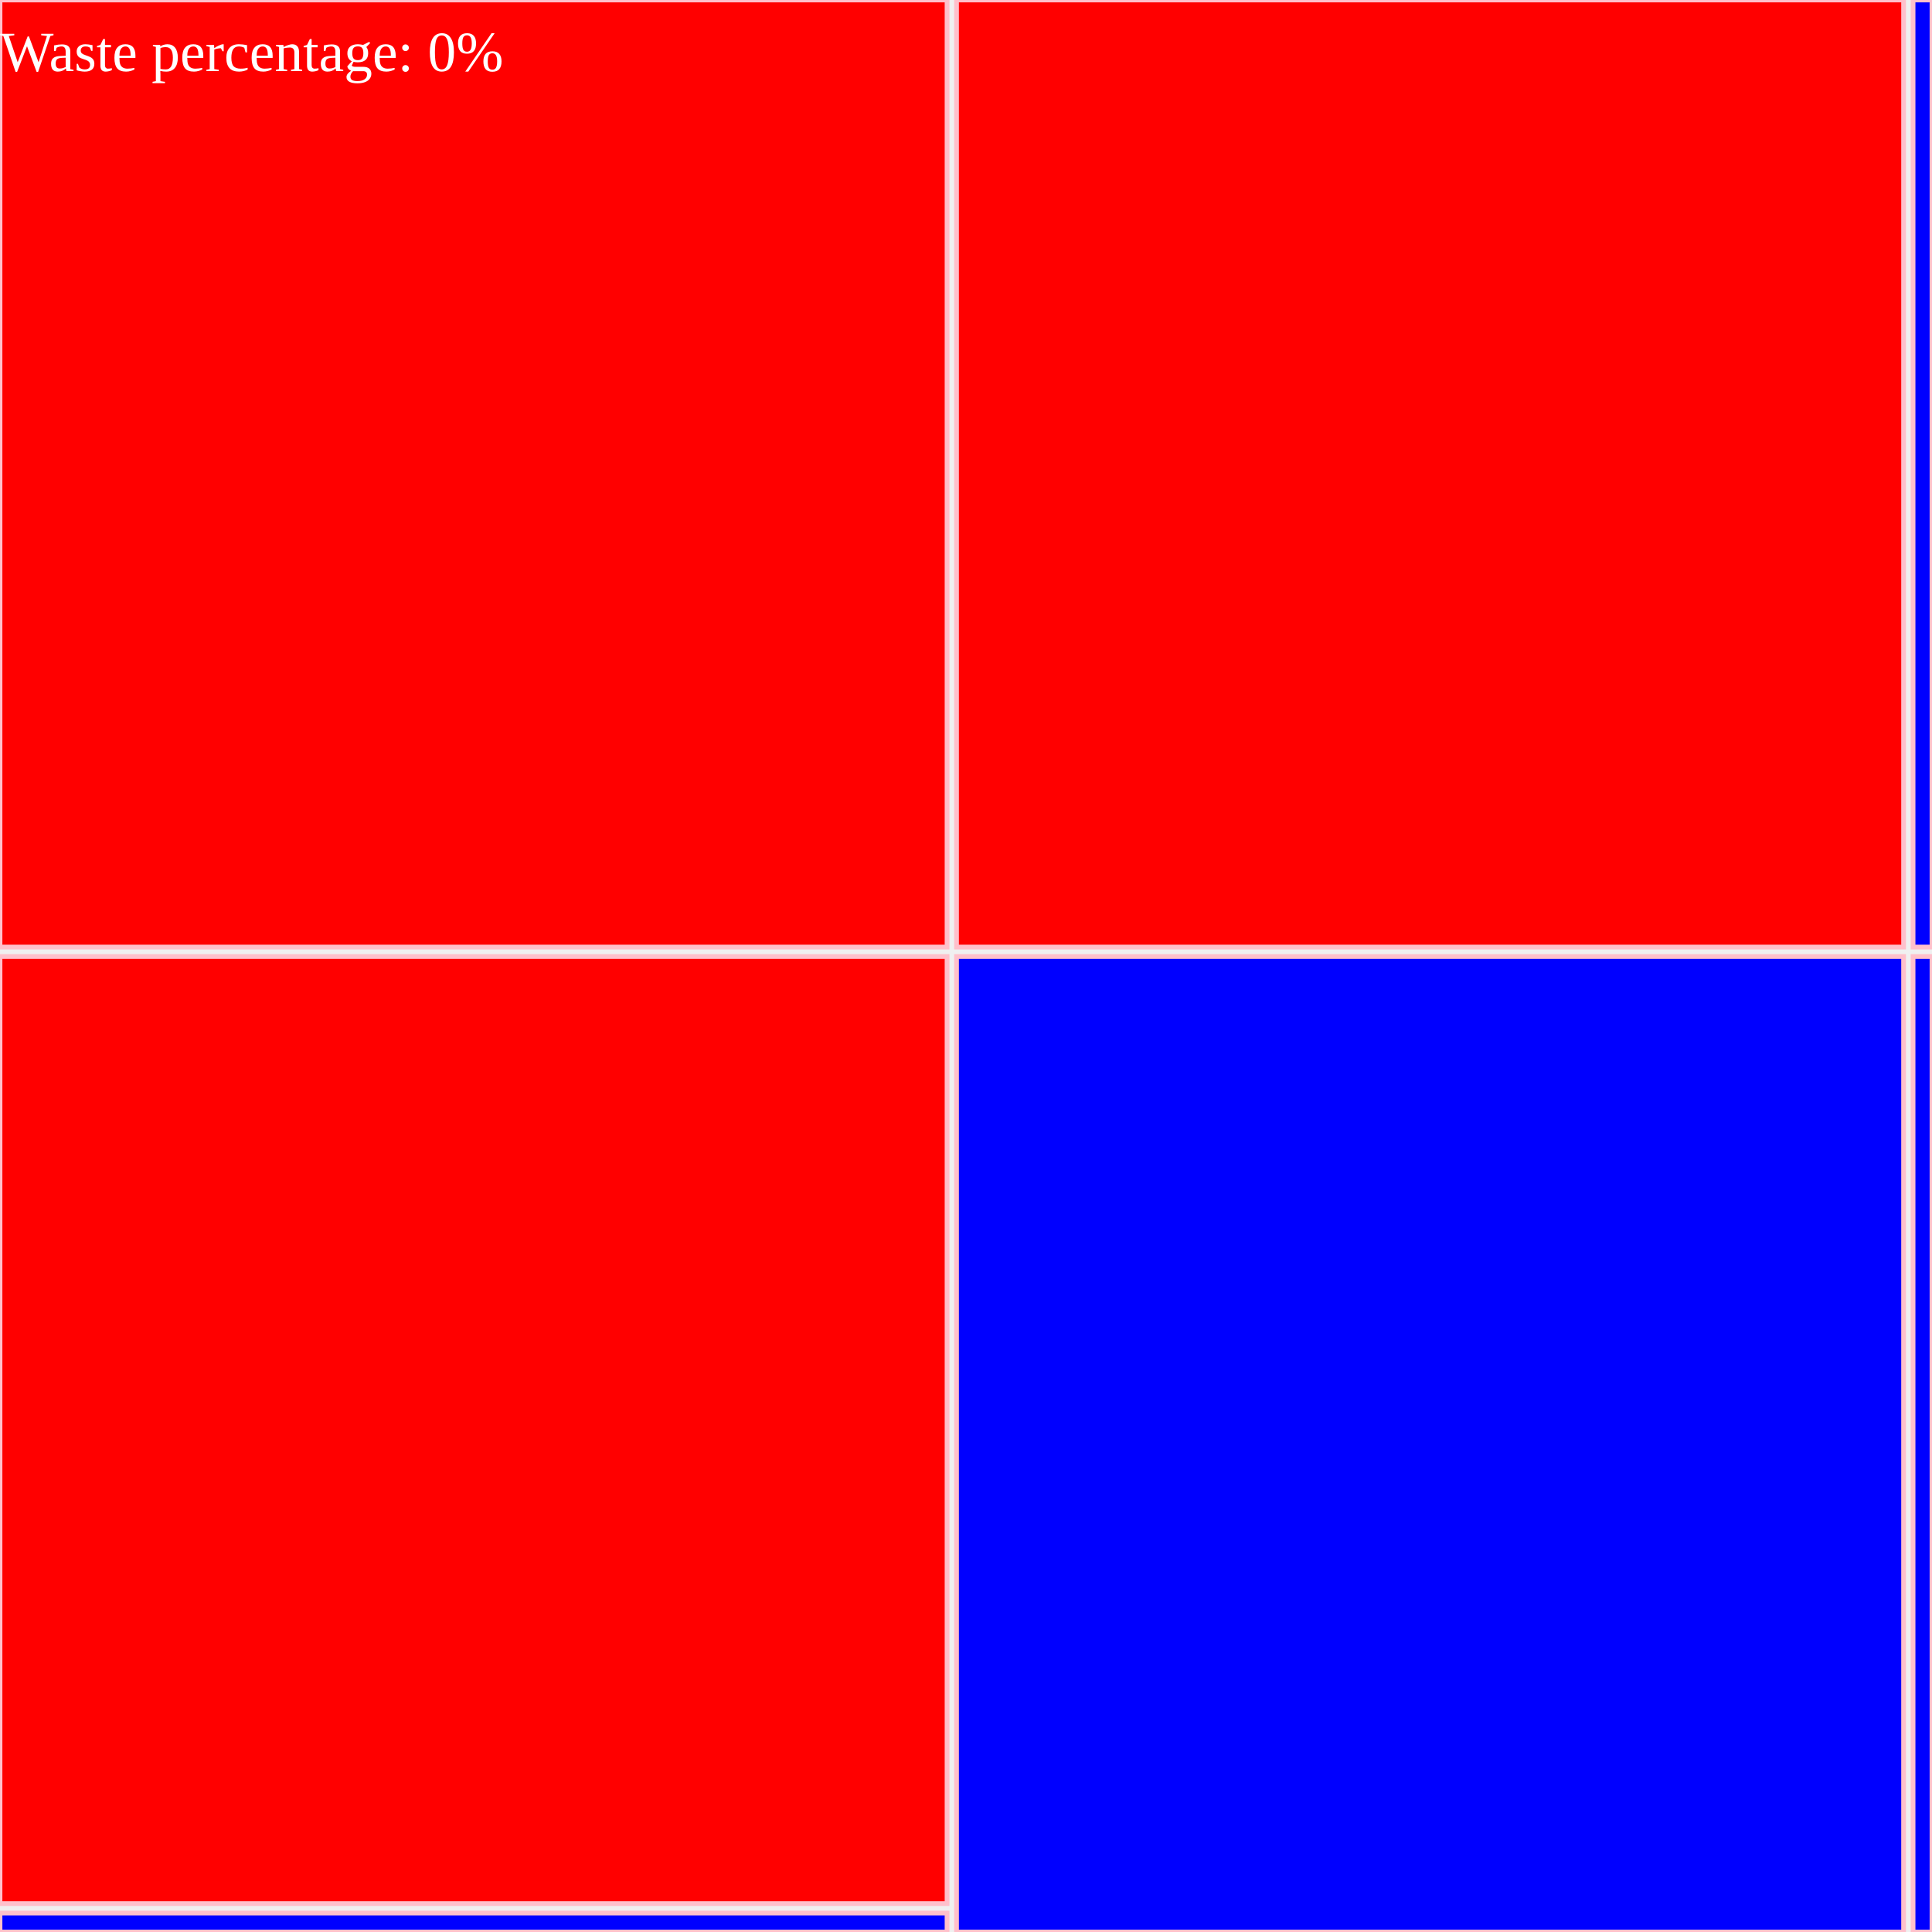
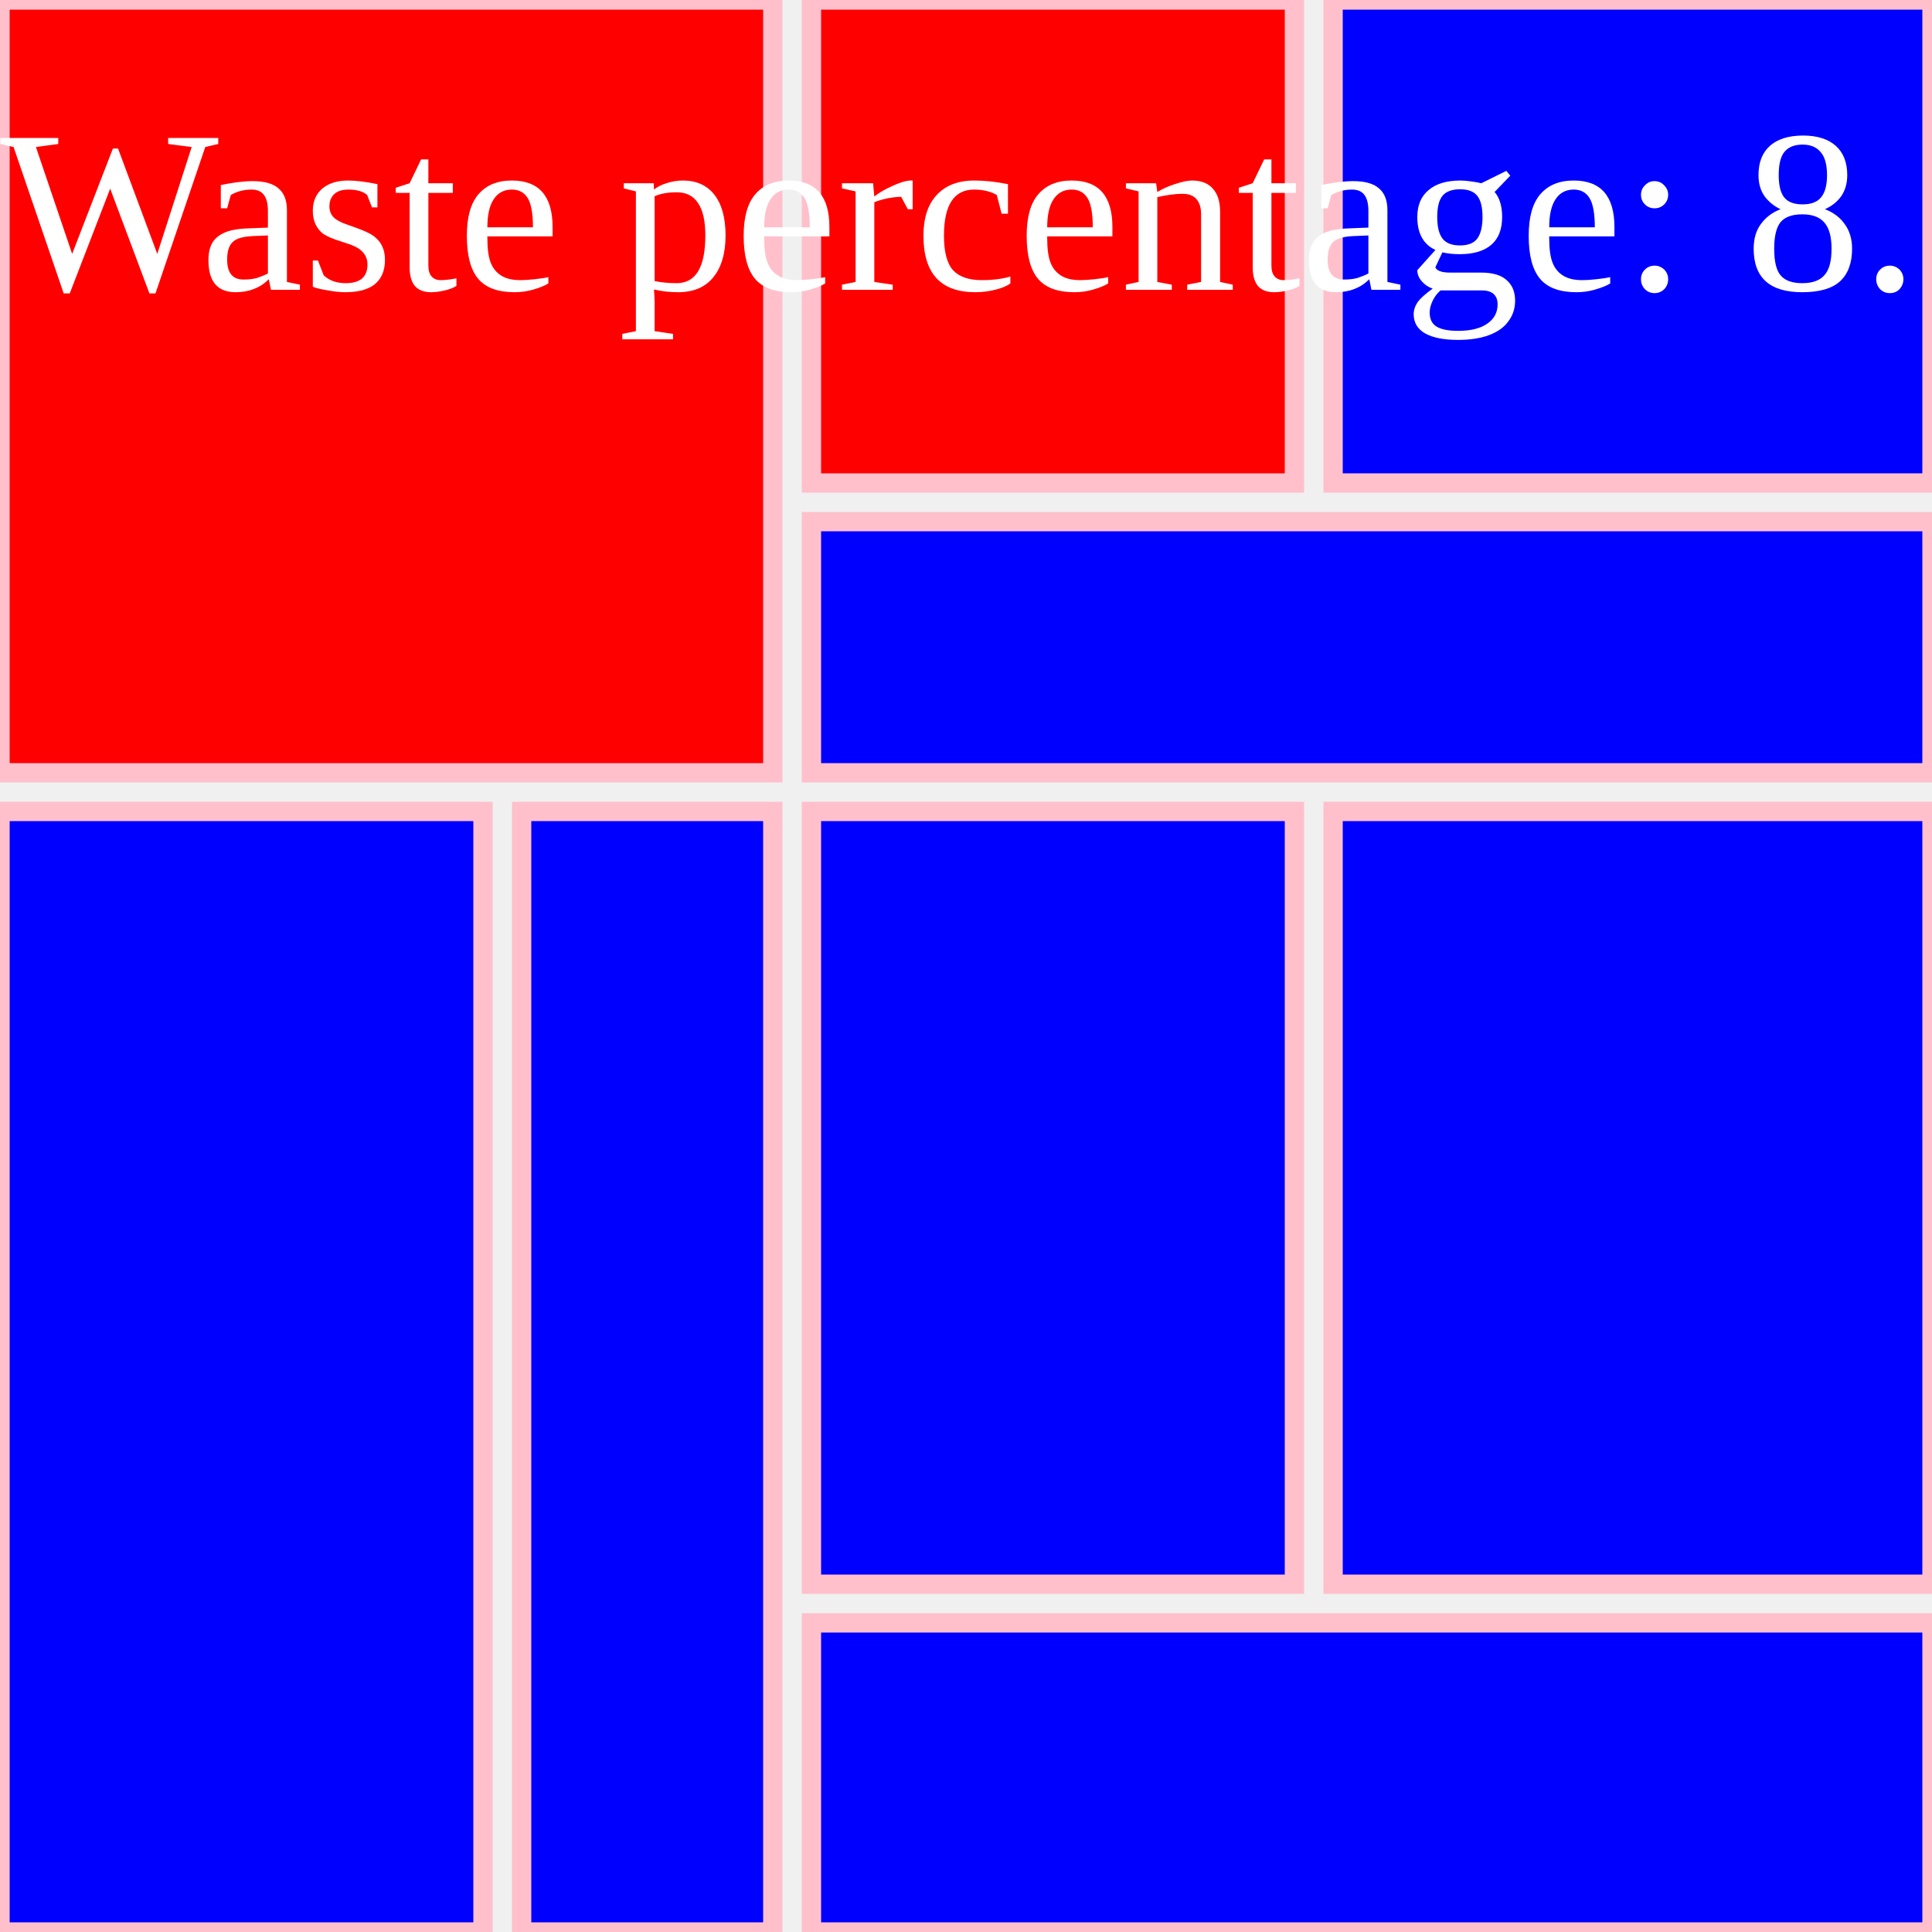
- <svg xmlns="http://www.w3.org/2000/svg" width="408" height="408">
-   <rect x="0" y="0" width="200" height="200" style="fill:red; stroke:pink; stroke - width:1; fill - opacity:0.1; stroke - opacity:0.9" />
-   <rect x="202" y="0" width="200" height="200" style="fill:red; stroke:pink; stroke - width:1; fill - opacity:0.1; stroke - opacity:0.9" />
-   <rect x="404" y="0" width="4" height="200" style="fill:blue; stroke:pink; stroke - width:1; fill - opacity:0.1; stroke - opacity:0.9" />
-   <rect x="0" y="202" width="200" height="200" style="fill:red; stroke:pink; stroke - width:1; fill - opacity:0.1; stroke - opacity:0.9" />
-   <rect x="0" y="404" width="200" height="4" style="fill:blue; stroke:pink; stroke - width:1; fill - opacity:0.1; stroke - opacity:0.9" />
-   <rect x="202" y="202" width="200" height="206" style="fill:blue; stroke:pink; stroke - width:1; fill - opacity:0.1; stroke - opacity:0.9" />
-   <rect x="404" y="202" width="4" height="206" style="fill:blue; stroke:pink; stroke - width:1; fill - opacity:0.1; stroke - opacity:0.9" />
-   <text x="0" y="15" fill="white">Waste percentage: 0%</text>
+ <svg xmlns="http://www.w3.org/2000/svg" width="100" height="100">
+   <rect x="0" y="0" width="40" height="40" style="fill:red; stroke:pink; stroke - width:1; fill - opacity:0.1; stroke - opacity:0.9" />
+   <rect x="0" y="42" width="25" height="58" style="fill:blue; stroke:pink; stroke - width:1; fill - opacity:0.1; stroke - opacity:0.9" />
+   <rect x="27" y="42" width="13" height="58" style="fill:blue; stroke:pink; stroke - width:1; fill - opacity:0.1; stroke - opacity:0.9" />
+   <rect x="42" y="0" width="25" height="25" style="fill:red; stroke:pink; stroke - width:1; fill - opacity:0.1; stroke - opacity:0.9" />
+   <rect x="69" y="0" width="31" height="25" style="fill:blue; stroke:pink; stroke - width:1; fill - opacity:0.1; stroke - opacity:0.9" />
+   <rect x="42" y="27" width="58" height="13" style="fill:blue; stroke:pink; stroke - width:1; fill - opacity:0.1; stroke - opacity:0.9" />
+   <rect x="42" y="42" width="25" height="40" style="fill:blue; stroke:pink; stroke - width:1; fill - opacity:0.1; stroke - opacity:0.9" />
+   <rect x="69" y="42" width="31" height="40" style="fill:blue; stroke:pink; stroke - width:1; fill - opacity:0.1; stroke - opacity:0.9" />
+   <rect x="42" y="84" width="58" height="16" style="fill:blue; stroke:pink; stroke - width:1; fill - opacity:0.1; stroke - opacity:0.9" />
+   <text x="0" y="15" fill="white">Waste percentage: 8.74%</text>
</svg>
